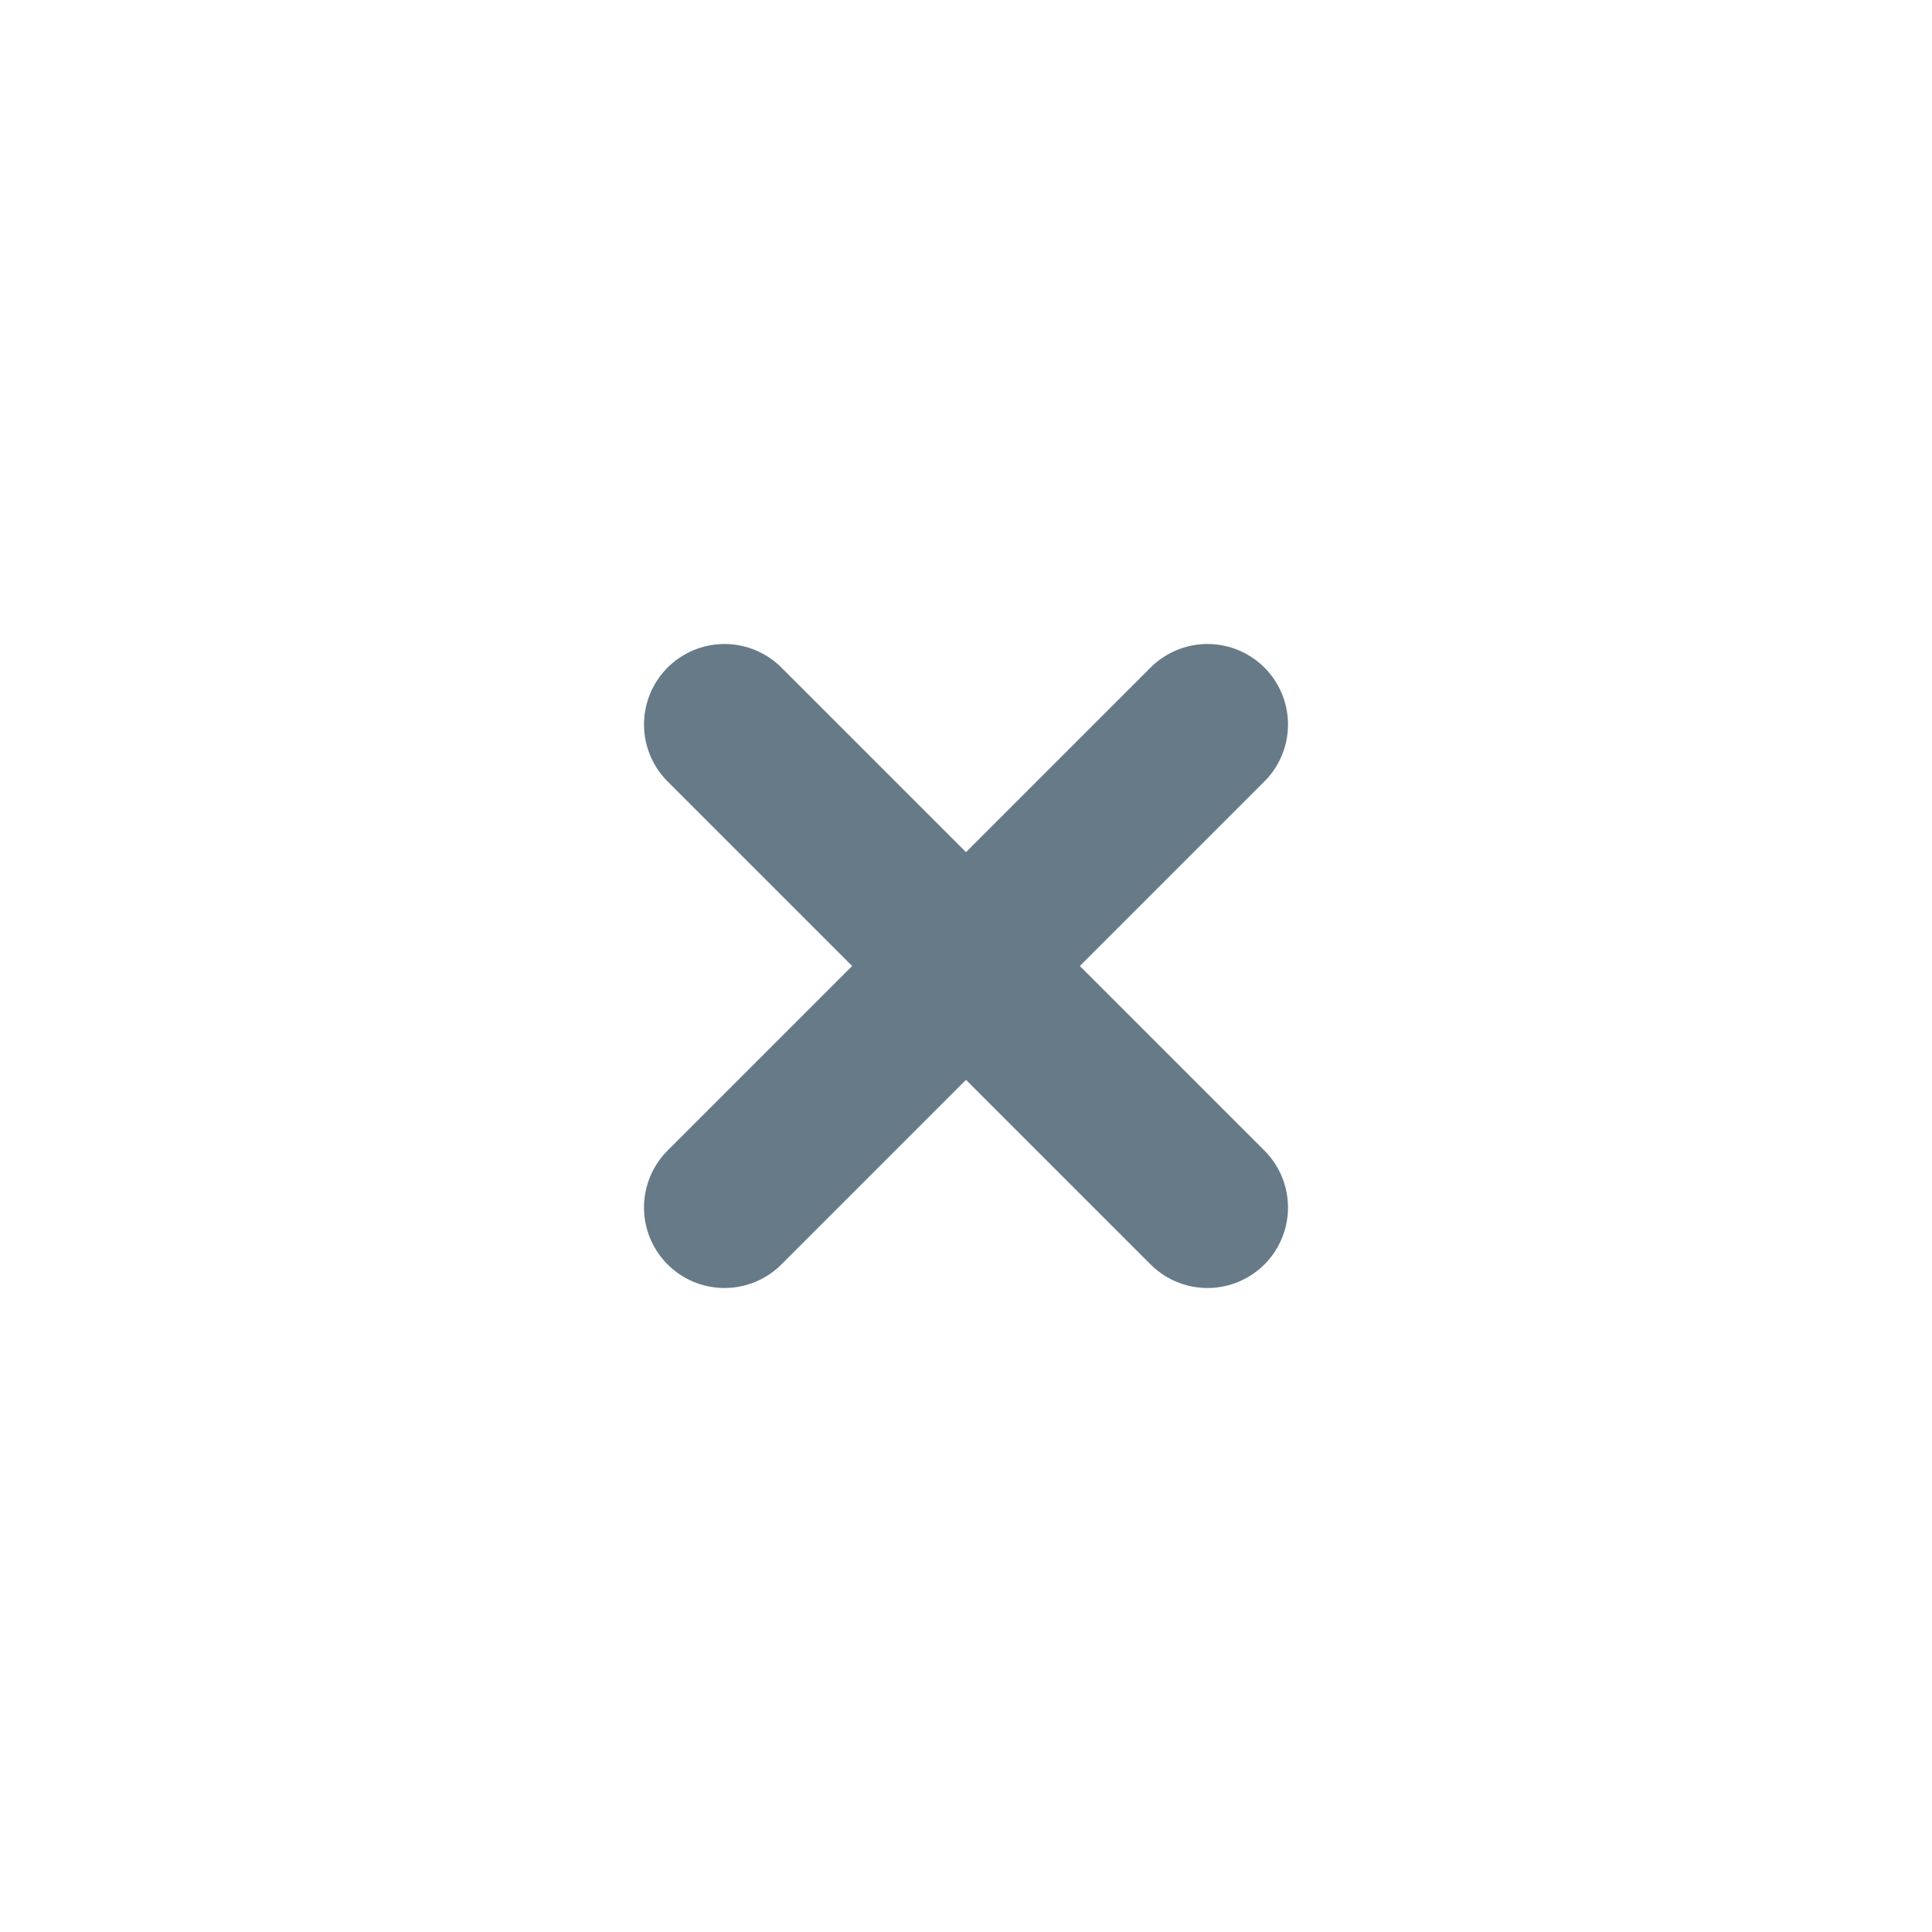
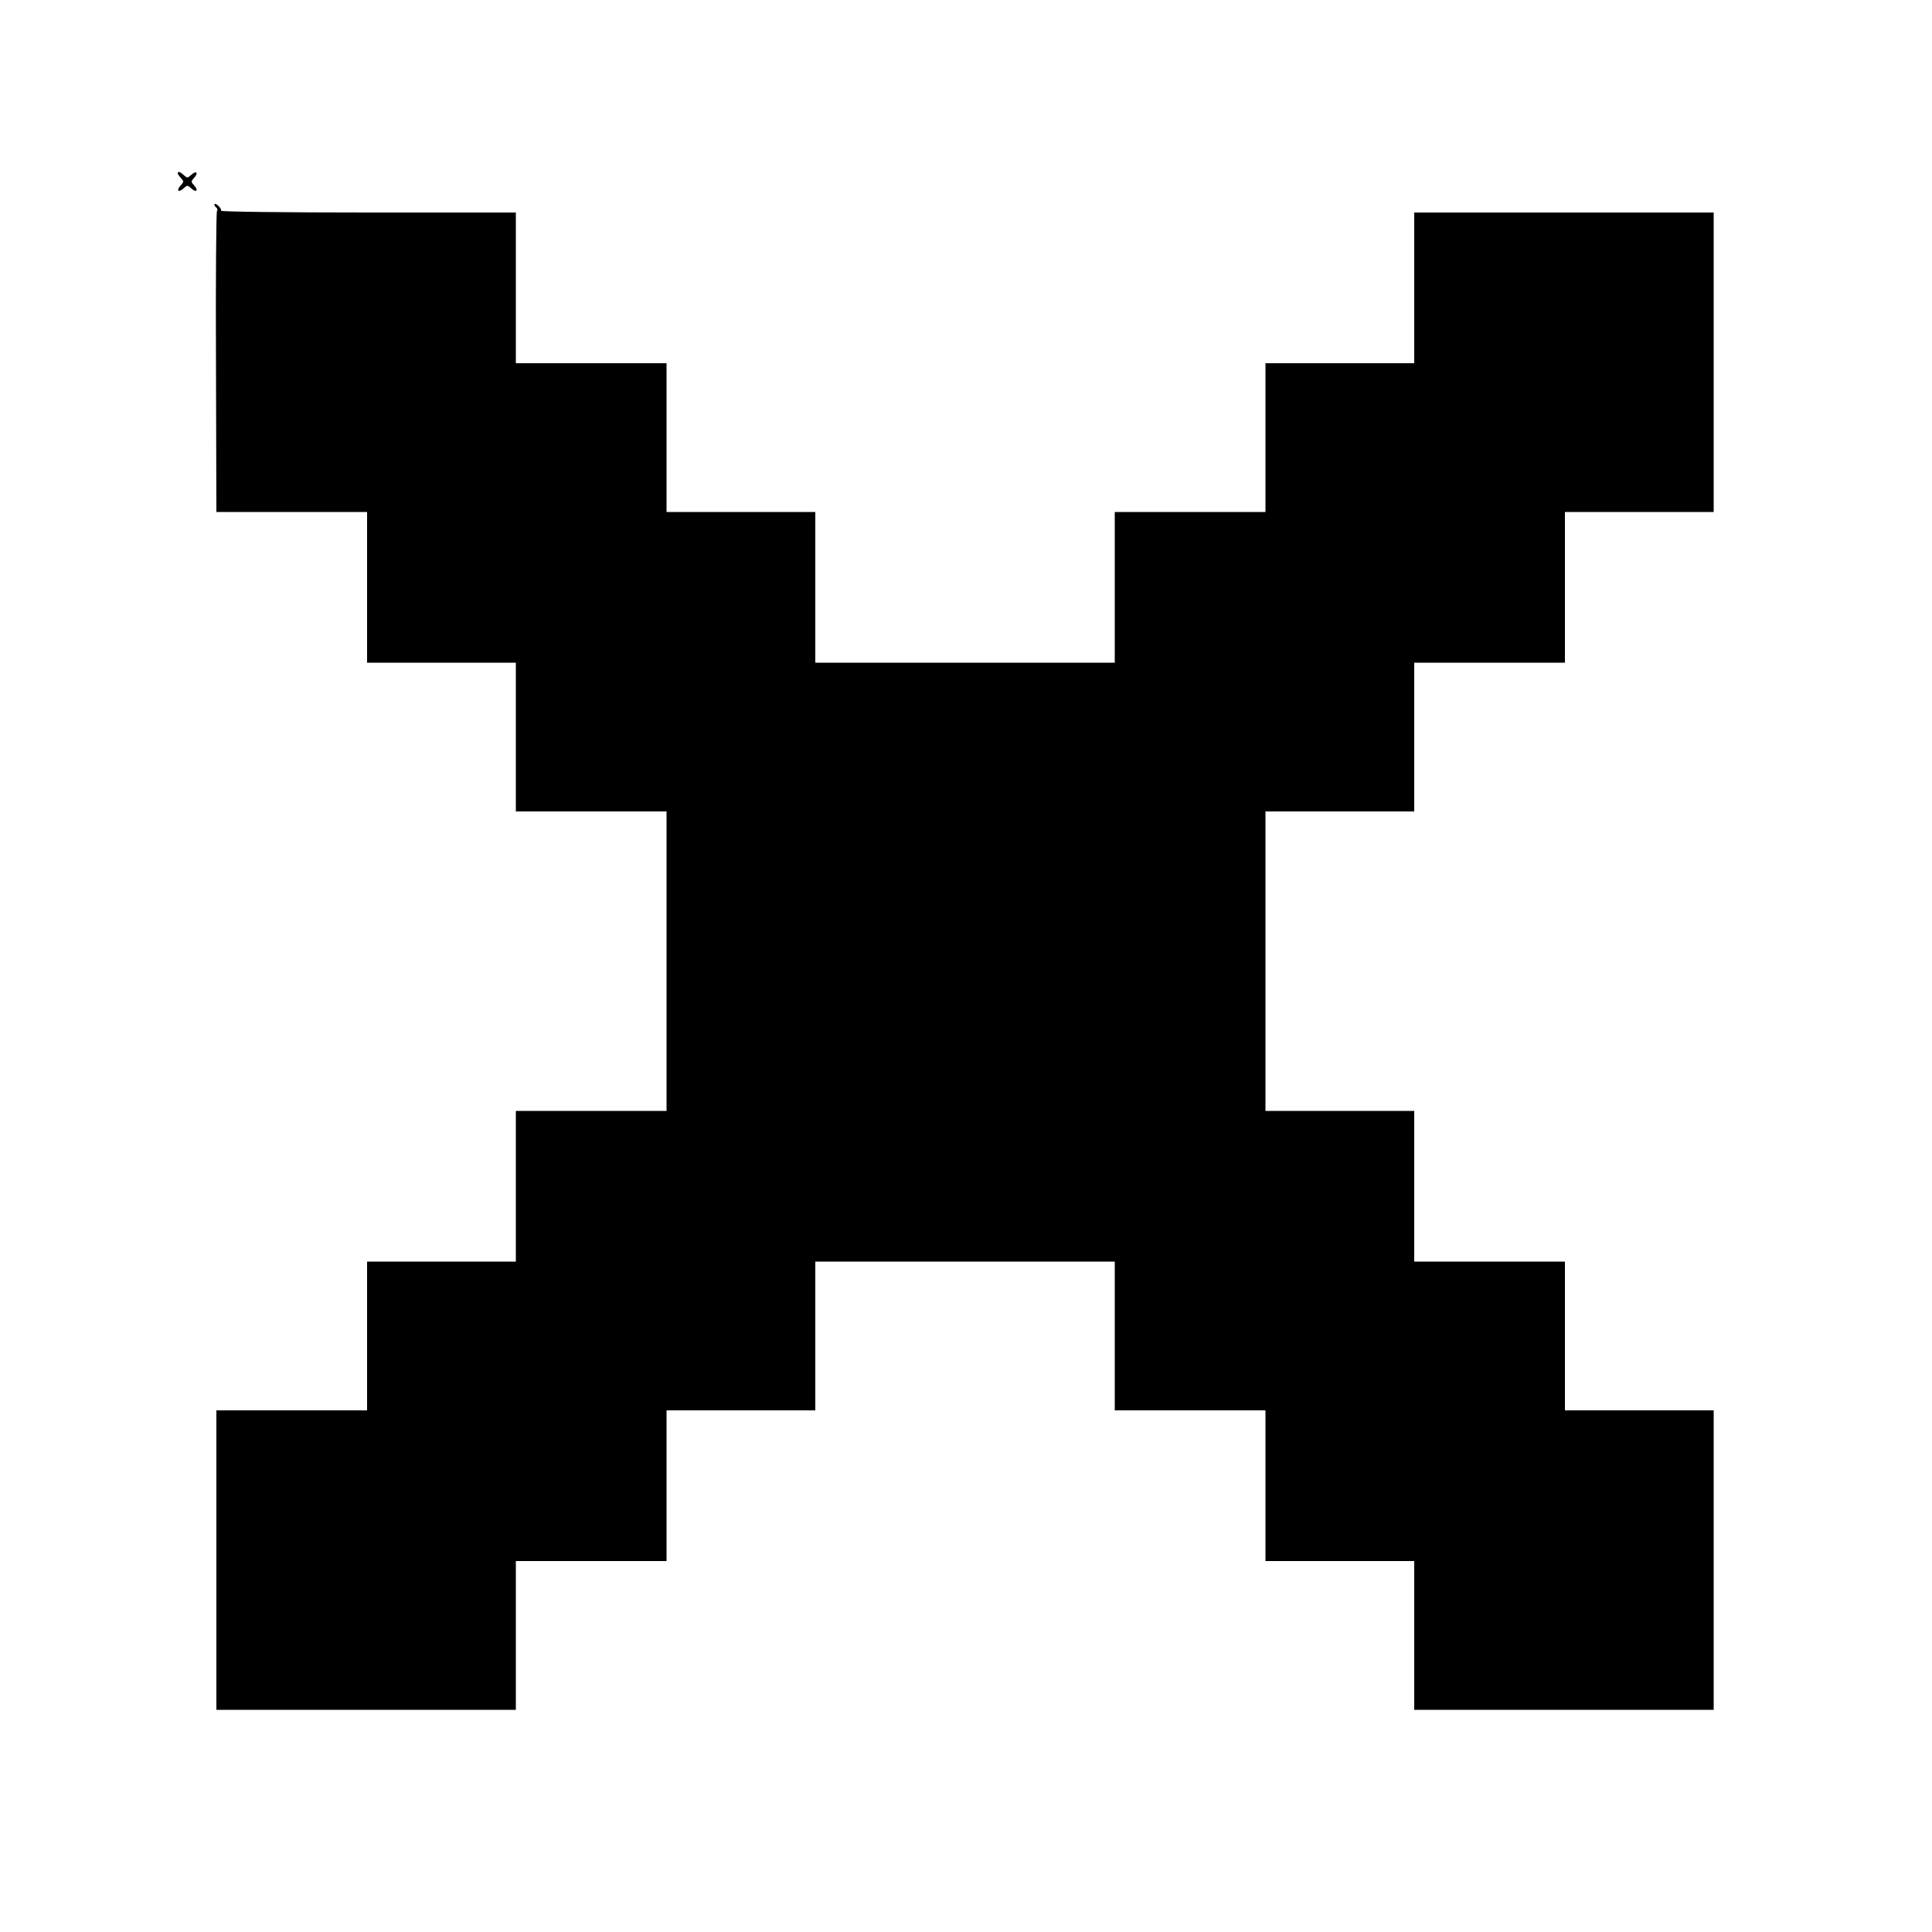
<svg xmlns="http://www.w3.org/2000/svg" width="24" height="24" viewBox="0 0 24 24" fill="none">
-   <path d="M9 9L15 15" stroke="#667A87" stroke-width="2" stroke-linecap="round" stroke-linejoin="round" />
-   <path d="M15 9L9 15" stroke="#667A87" stroke-width="2" stroke-linecap="round" stroke-linejoin="round" />
+   <path d="M2.208 2.153C2.208 2.16 2.225 2.189 2.249 2.213C2.285 2.254 2.285 2.258 2.244 2.304C2.186 2.366 2.218 2.398 2.28 2.34C2.326 2.299 2.33 2.299 2.376 2.34C2.438 2.398 2.47 2.366 2.412 2.304C2.371 2.258 2.371 2.254 2.412 2.208C2.47 2.146 2.438 2.114 2.376 2.172C2.33 2.213 2.326 2.213 2.285 2.177C2.239 2.134 2.208 2.124 2.208 2.153Z" fill="black" />
+   <path d="M2.664 2.539C2.664 2.554 2.676 2.573 2.688 2.58C2.702 2.59 2.705 2.609 2.695 2.623C2.686 2.64 2.678 3.487 2.683 4.505L2.688 6.36H3.624H4.56V7.296V8.232H5.484H6.408V9.156V10.08H7.344H8.28V11.94V13.8H7.344H6.408V14.736V15.672H5.484H4.56V16.596V17.52H3.624H2.688V19.38V21.24H4.548H6.408V20.316V19.392H7.344H8.28V18.456V17.52H9.204H10.128V16.596V15.672H11.988H13.848V16.596V17.52H14.784H15.72V18.456V19.392H16.644H17.568V20.316V21.24H19.428H21.288V19.38V17.52H20.364H19.44V16.596V15.672H18.504H17.568V14.736V13.8H16.644H15.72V11.94V10.08H16.644H17.568V9.156V8.232H18.504H19.44V7.296V6.36H20.364H21.288V4.5V2.64H19.428H17.568V3.576V4.512H16.644H15.72V5.436V6.36H14.784H13.848V7.296V8.232H11.988H10.128V7.296V6.36H9.204H8.28V5.436V4.512H7.344H6.408V3.576V2.64H4.57C3.54 2.64 2.738 2.63 2.746 2.618C2.753 2.609 2.738 2.58 2.712 2.556C2.686 2.532 2.664 2.525 2.664 2.539Z" fill="black" />
</svg>
